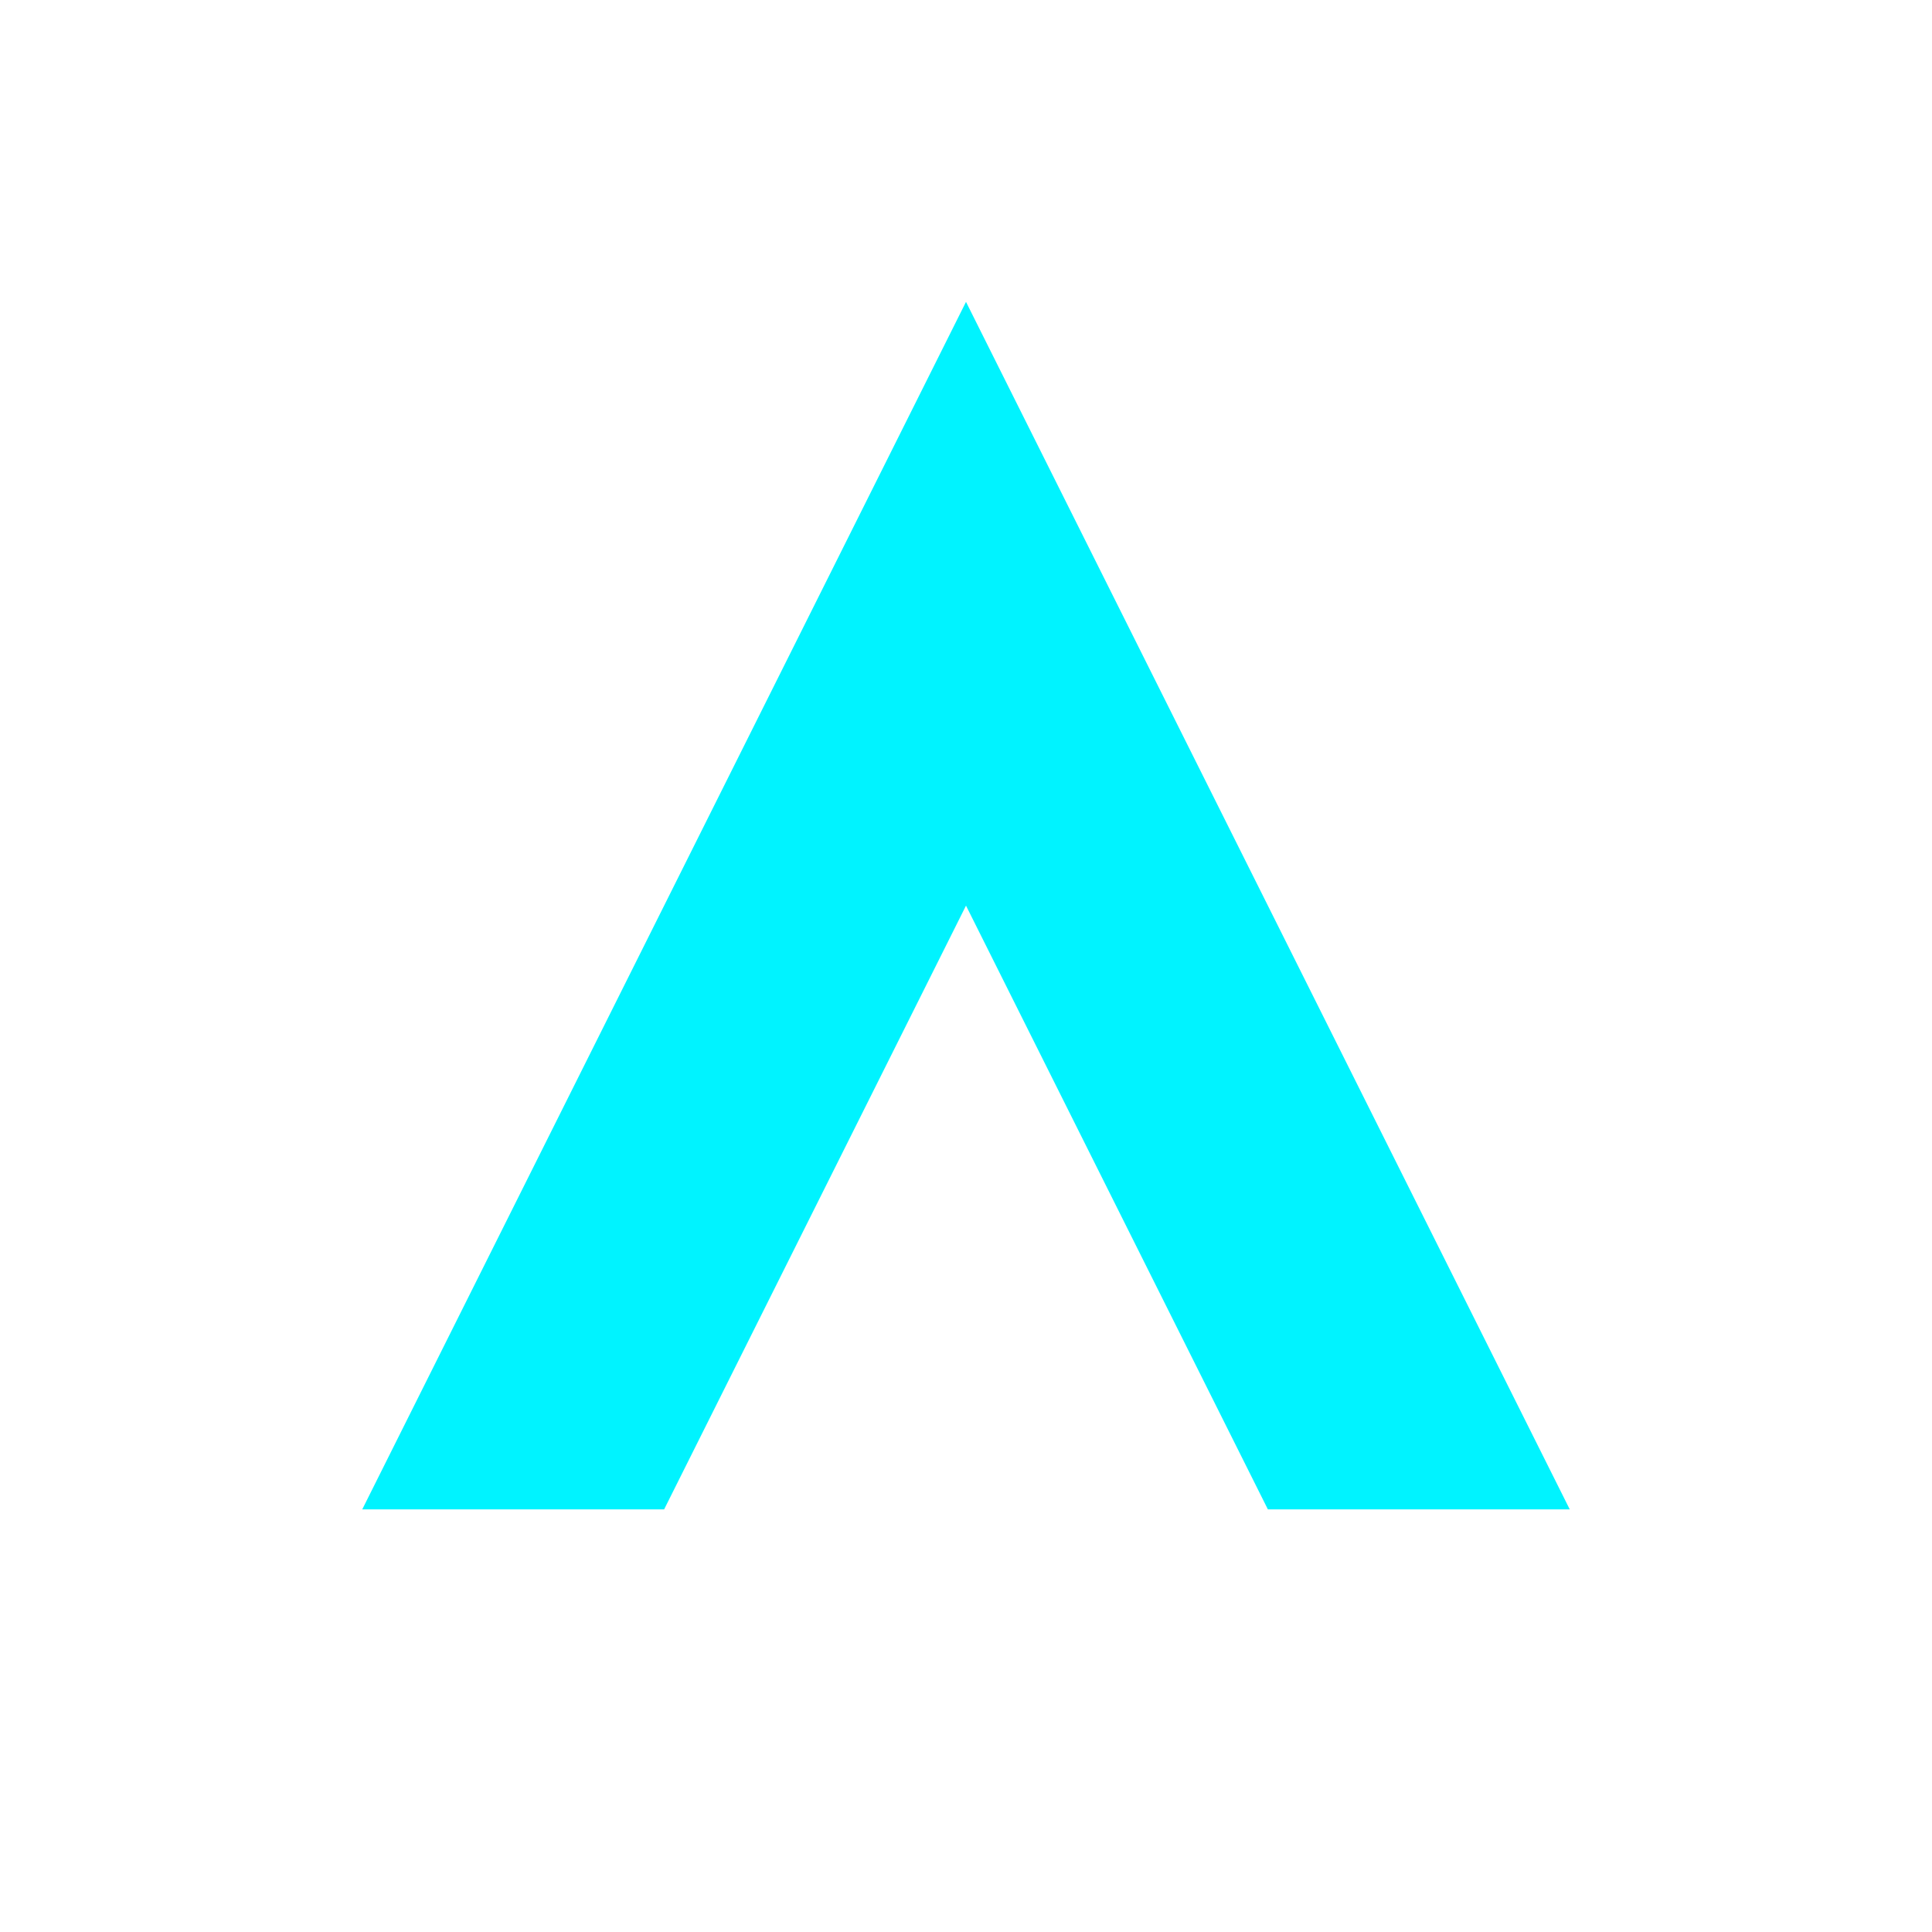
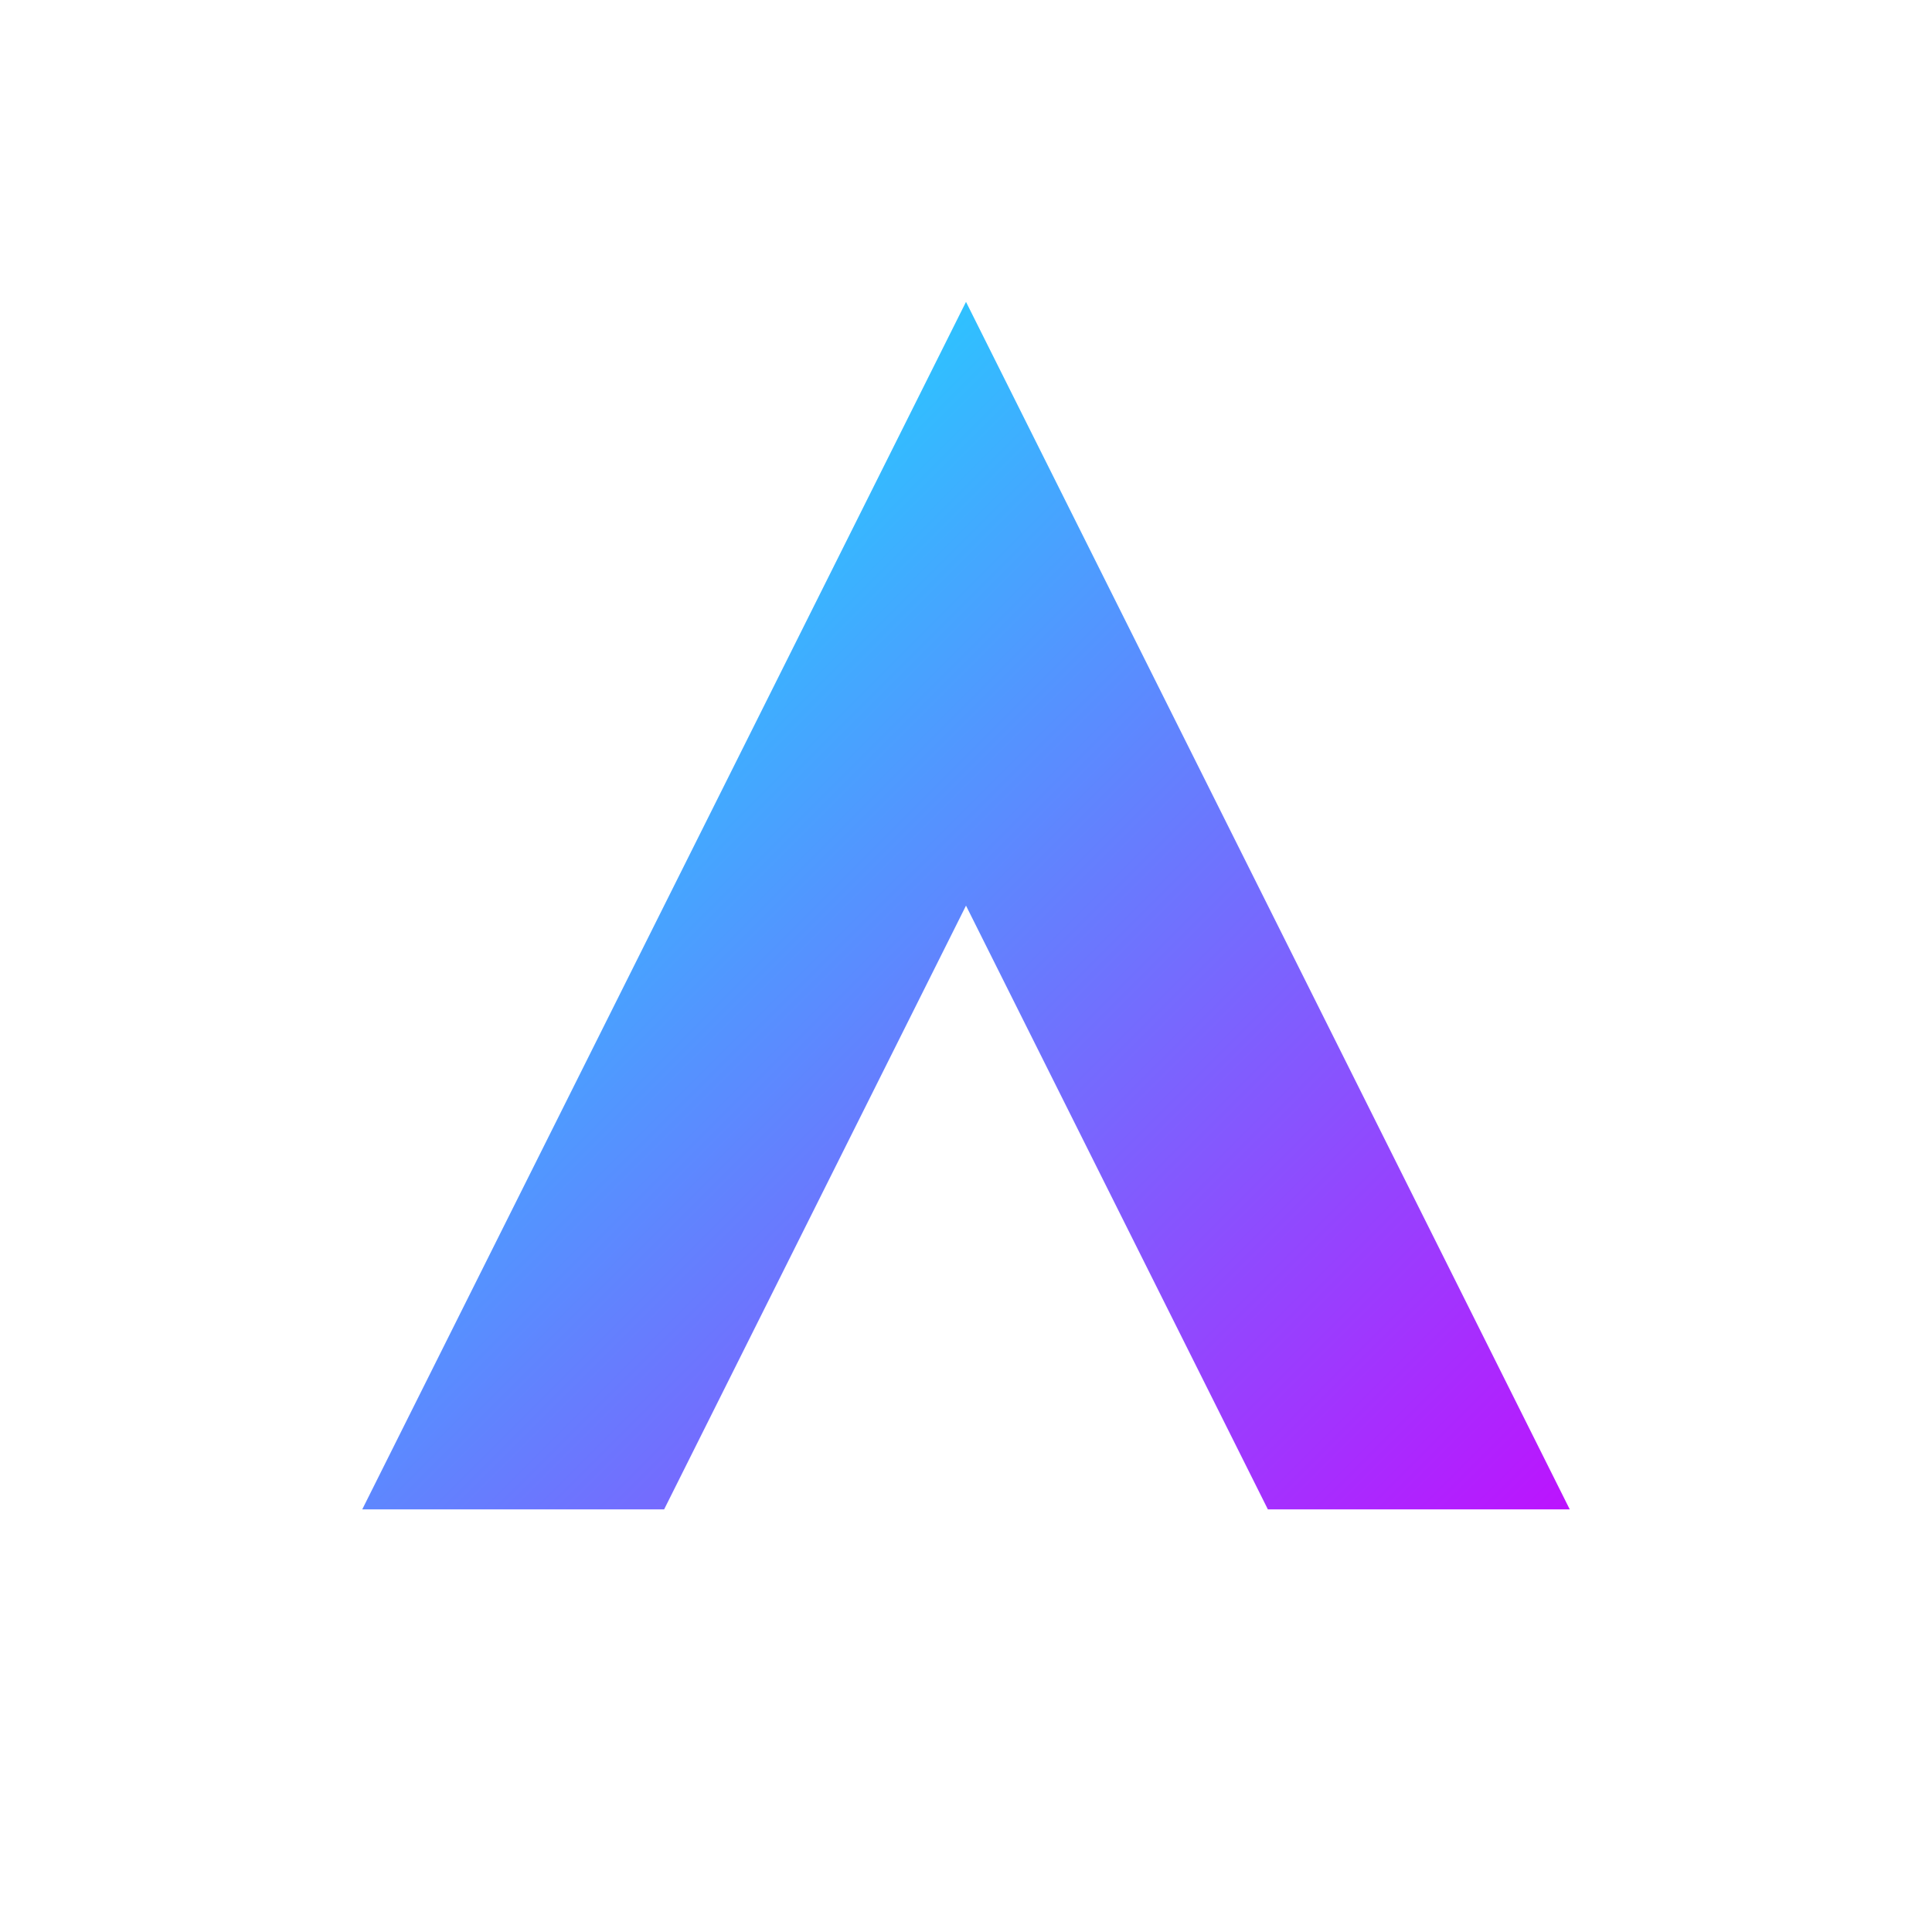
- <svg xmlns="http://www.w3.org/2000/svg" viewBox="0 0 32 32" fill="none" style="width: 2rem; height: 2rem; fill: currentColor; color: #00f3ff;">
-   <path d="M16 5L26 25H21L16 15L11 25H6L16 5Z" fill="currentColor" />
+ <svg xmlns="http://www.w3.org/2000/svg" viewBox="0 0 32 32" fill="none">
+   <defs>
+     <linearGradient id="agentoom_logo_gradient" x1="0%" y1="0%" x2="100%" y2="100%">
+       <stop offset="0%" stop-color="#00fbff" />
+       <stop offset="100%" stop-color="#bc13fe" />
+     </linearGradient>
+   </defs>
+   <path d="M16 5L26 25H21L16 15L11 25H6L16 5Z" fill="url(#agentoom_logo_gradient)" />
</svg>
